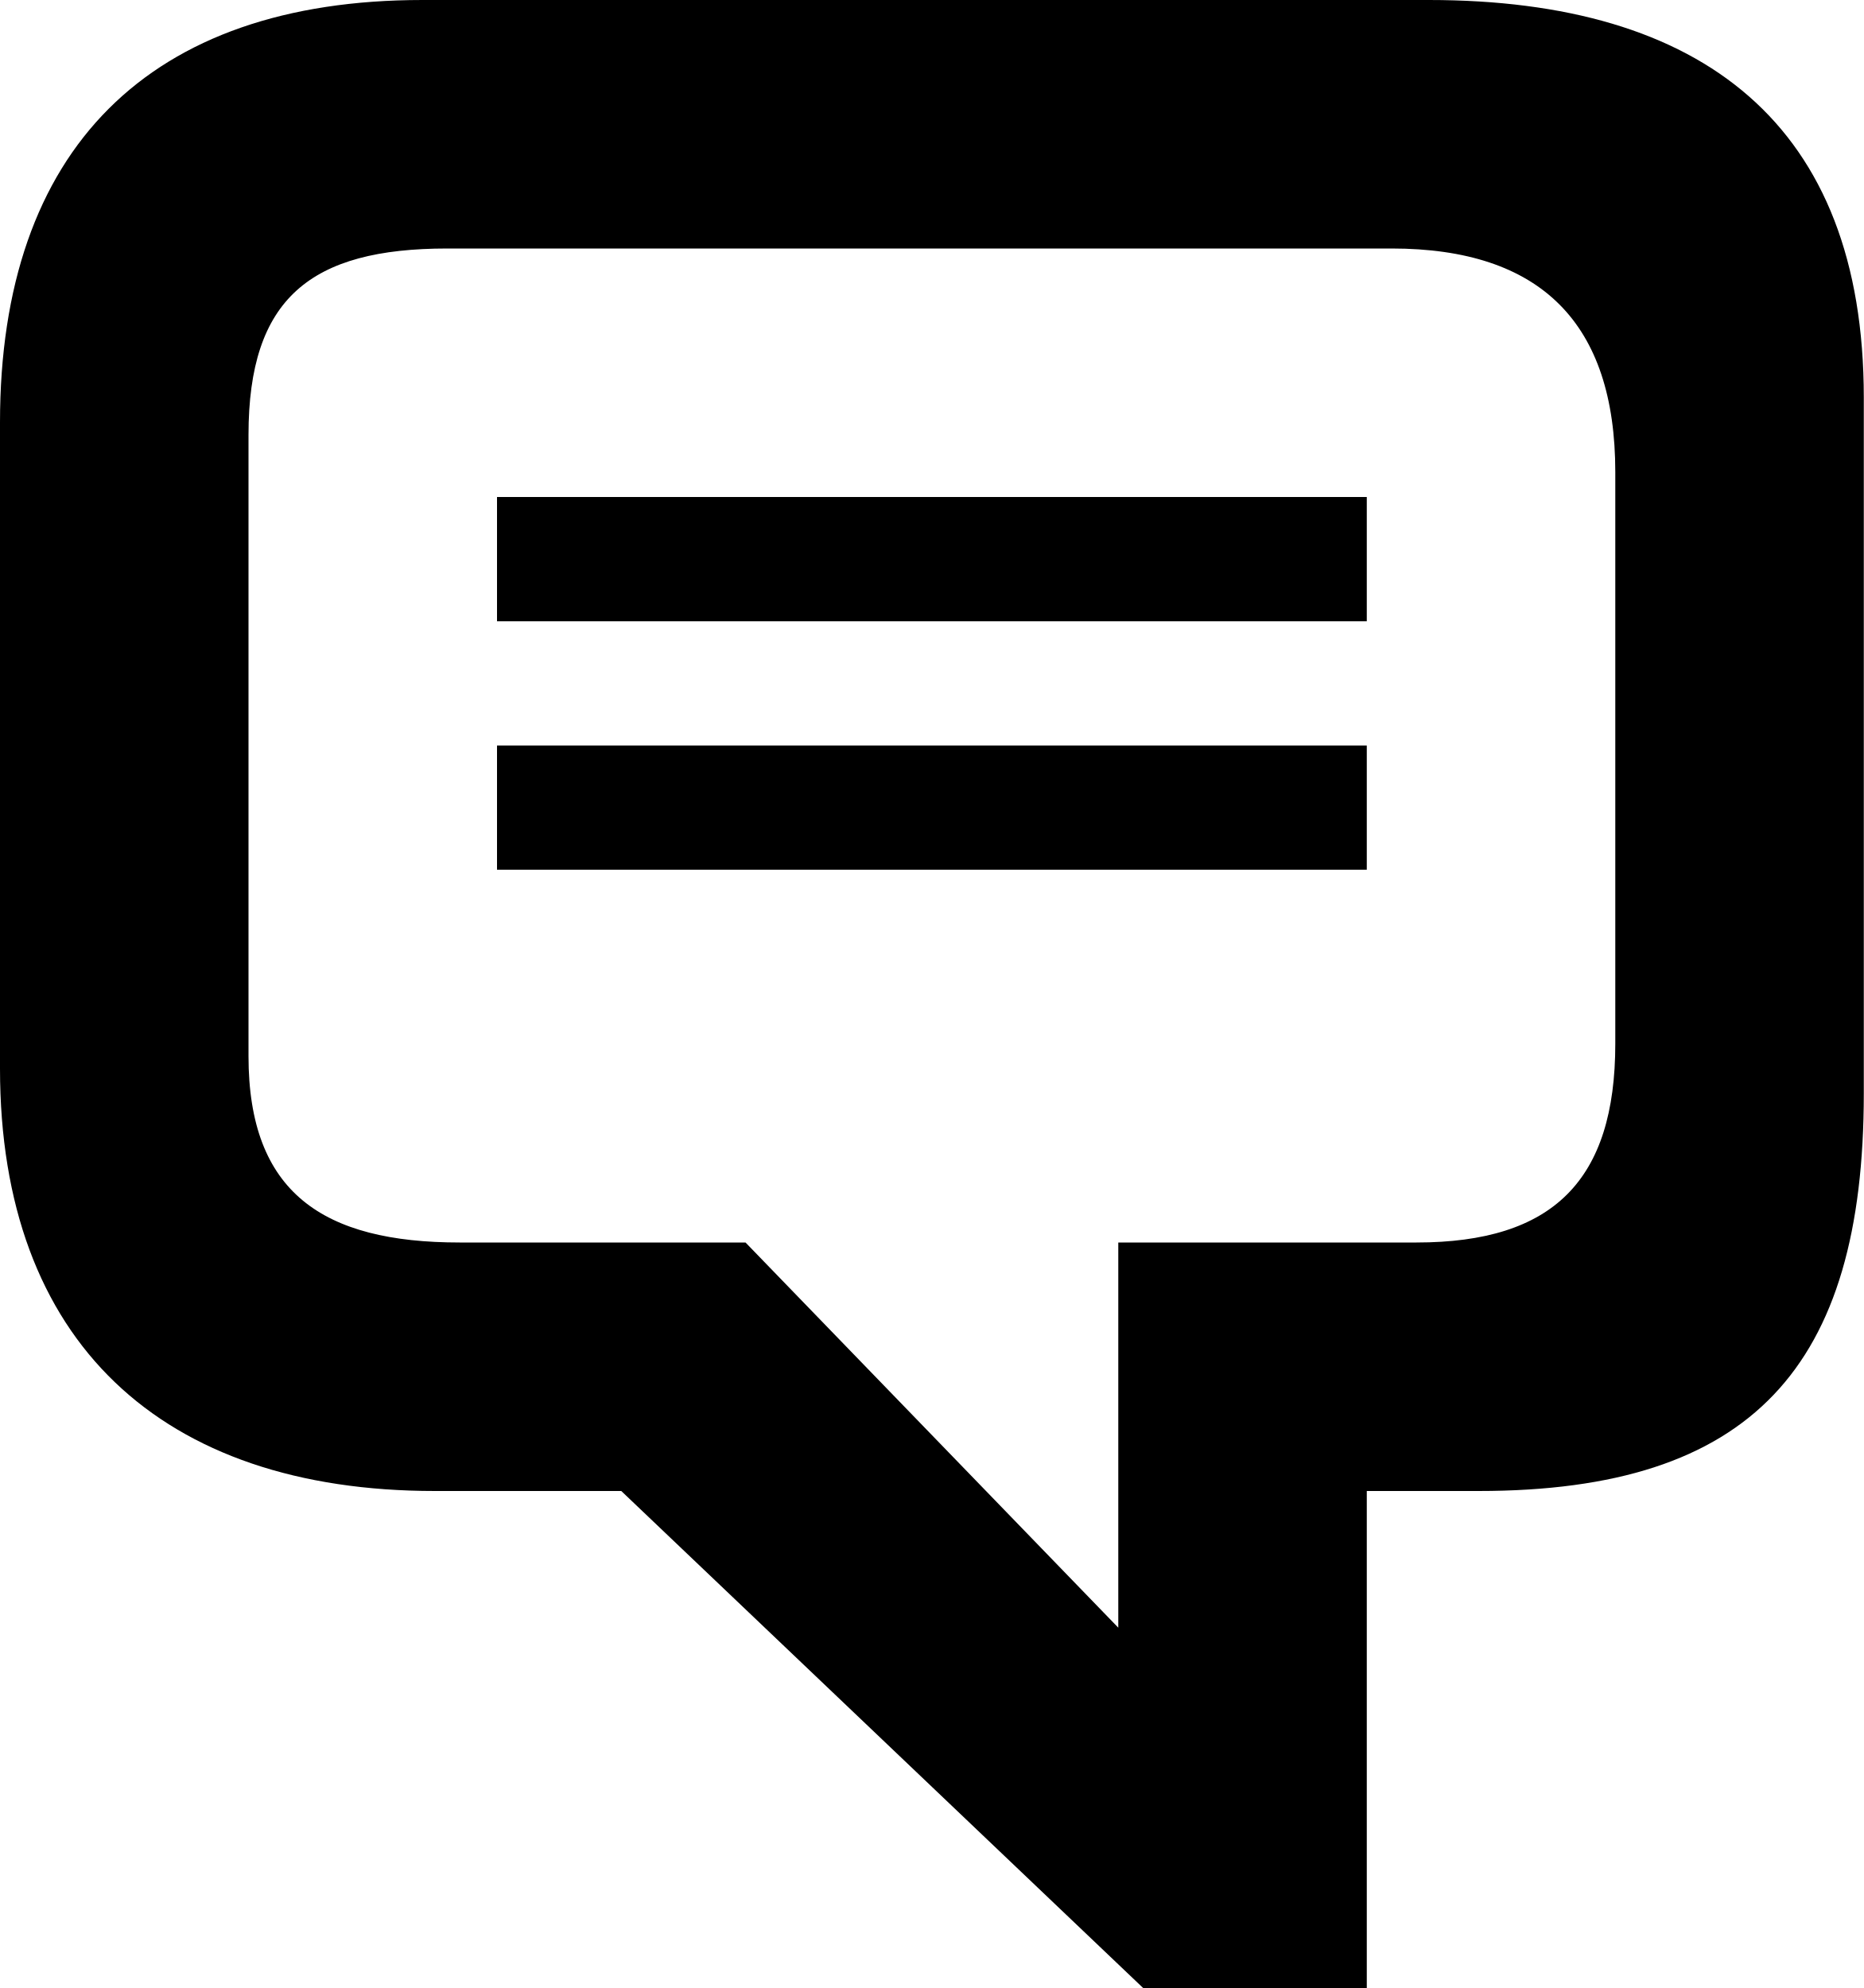
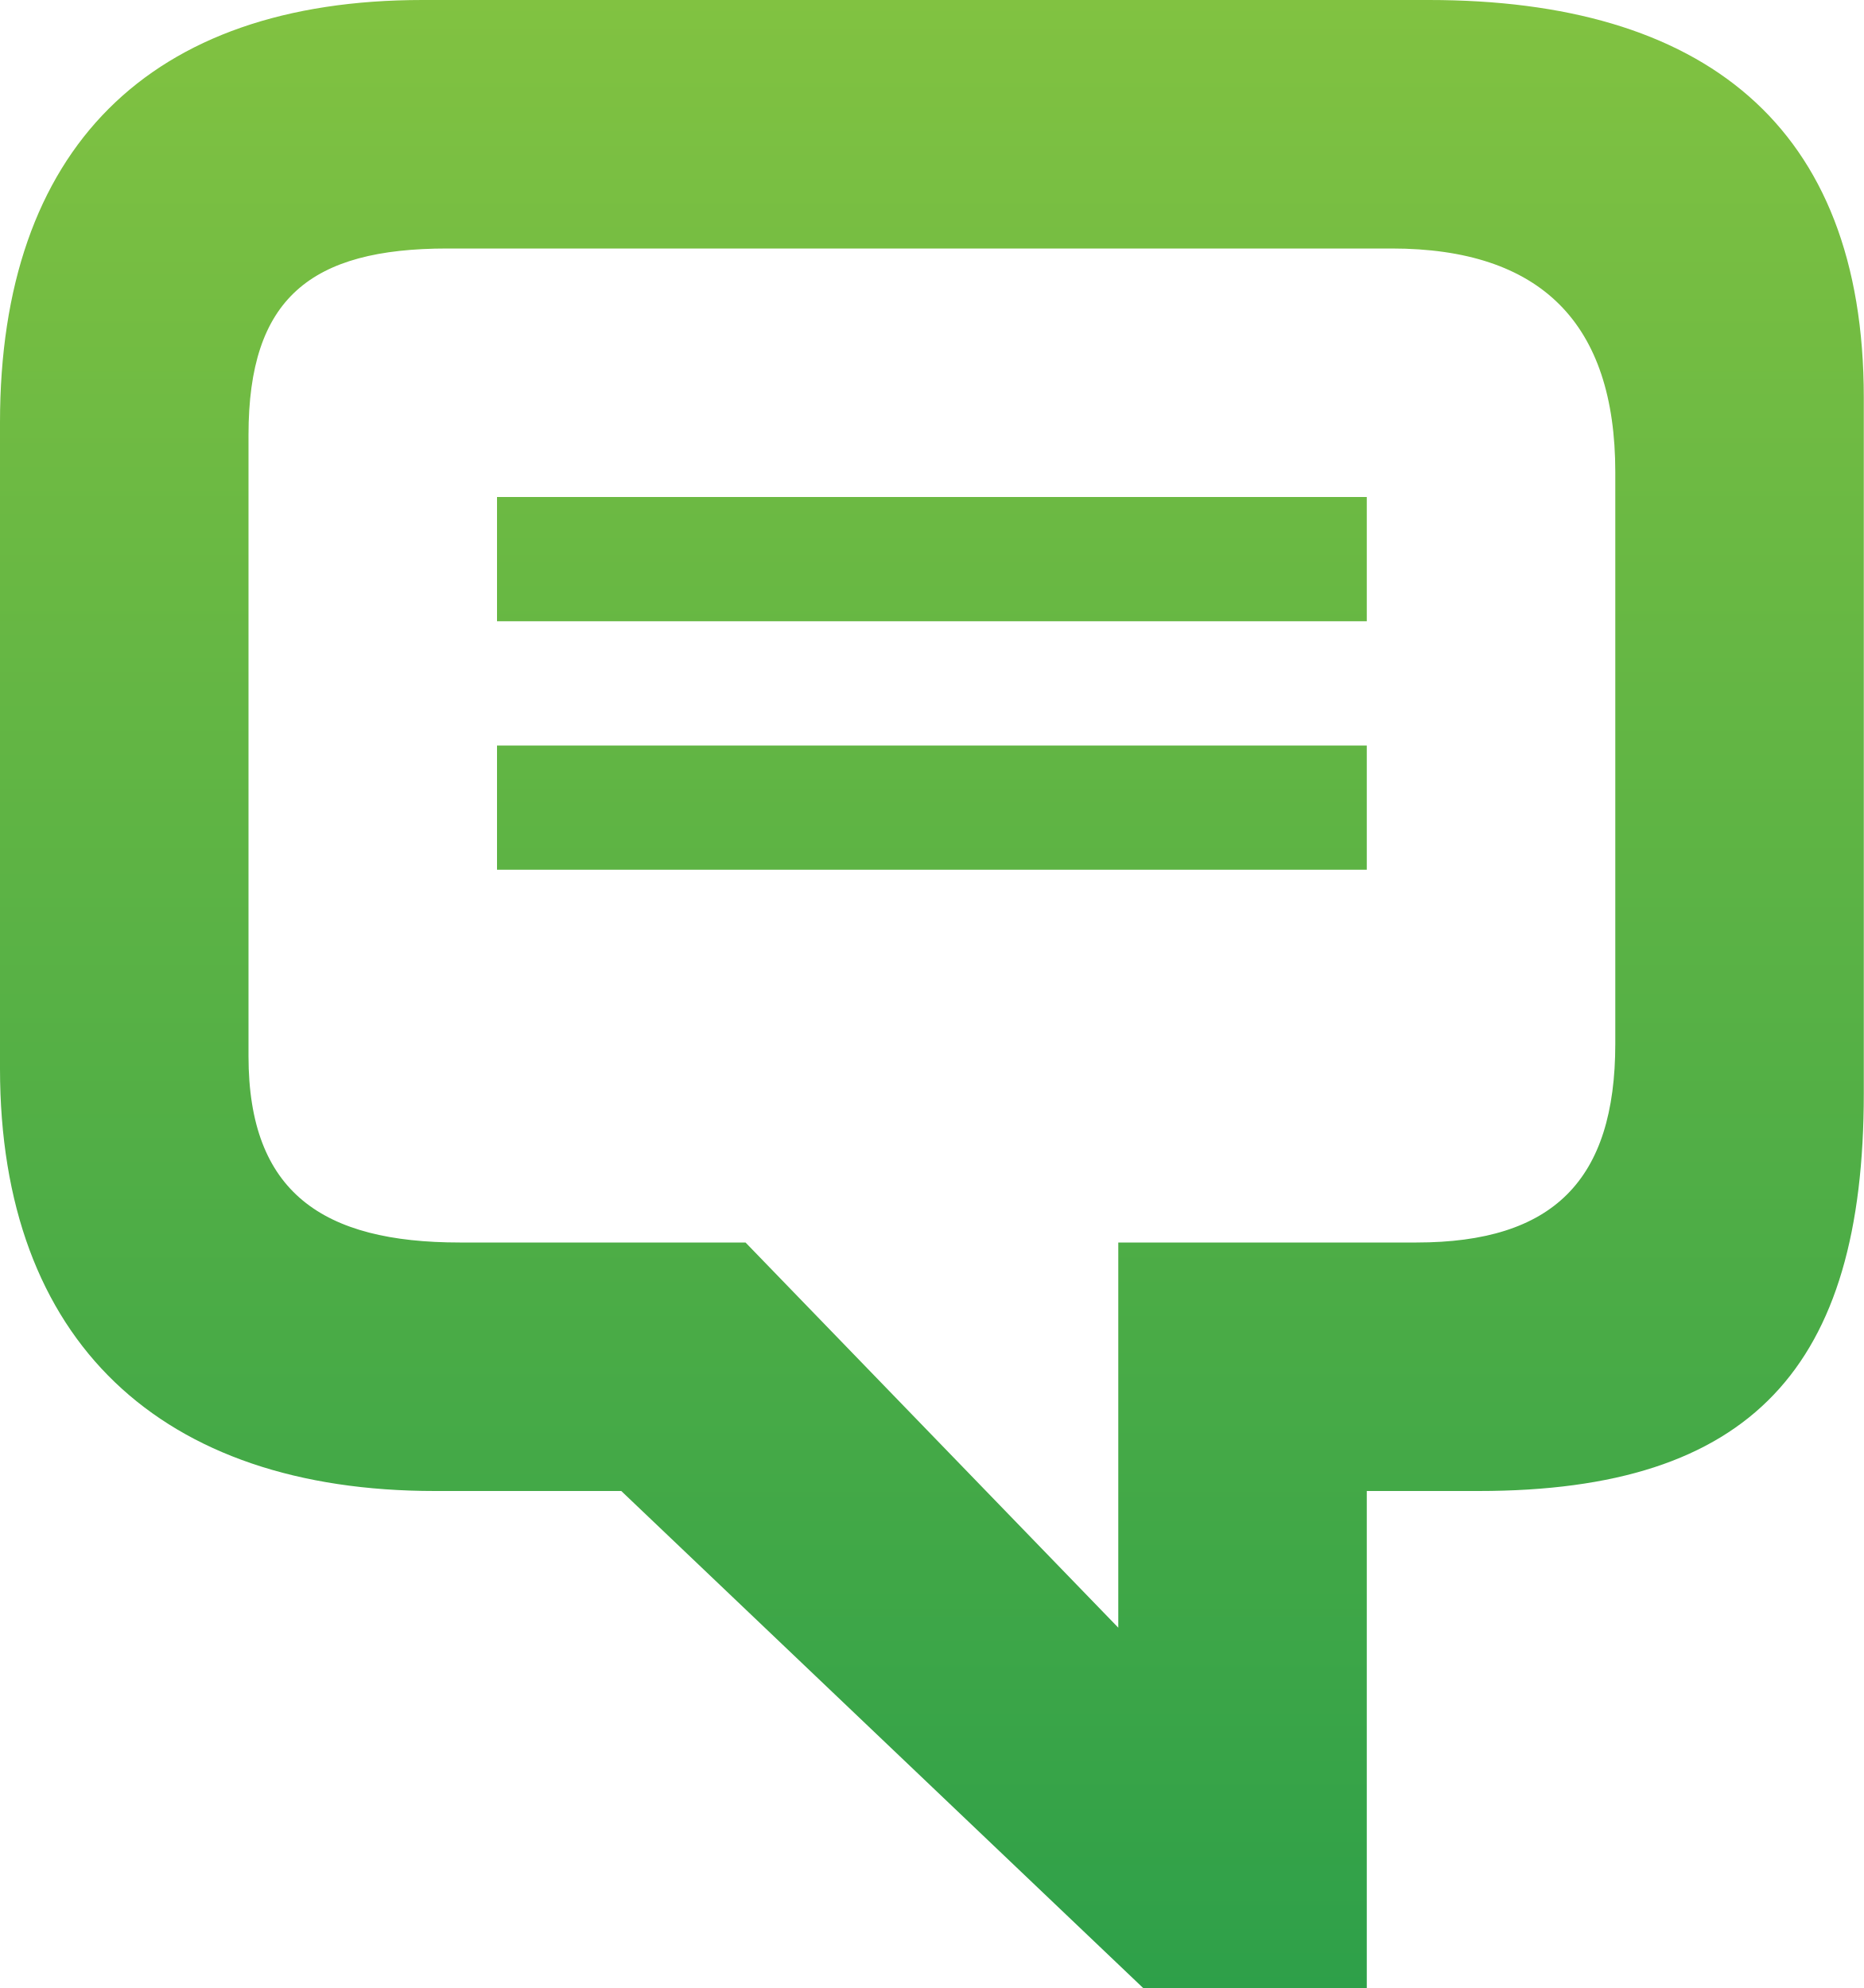
<svg xmlns="http://www.w3.org/2000/svg" version="1.1" id="Layer_1" x="0px" y="0px" viewBox="0 0 15 16" style="enable-background:new 0 0 15 16;" xml:space="preserve">
  <style type="text/css">
- 	.st0{fill-rule:evenodd;clip-rule:evenodd;}
+ 	.st0{fill-rule:evenodd;clip-rule:evenodd;fill:url(#SVGID_1_);}
</style>
  <g>
    <g>
+       <linearGradient id="SVGID_1_" gradientUnits="userSpaceOnUse" x1="7.5" y1="0" x2="7.5" y2="16">
+         <stop offset="0" style="stop-color:#81C241" />
+         <stop offset="1" style="stop-color:#2EA049" />
+       </linearGradient>
      <path class="st0" d="M4,5h7V4H4V5z M11.5,0H3.4C1.2,0,0,1.2,0,3.4v5.2C0,10.8,1.3,12,3.5,12H5l4.2,4H11v-4h0.9    c2.2,0,3.1-1,3.1-3.2V3.2C15,1,13.7,0,11.5,0z M13,8.4c0,1.1-0.5,1.6-1.6,1.6H9v3.1L6,10H3.7C2.6,10,2,9.6,2,8.5v-5    C2,2.4,2.5,2,3.6,2h7.6C12.4,2,13,2.6,13,3.8V8.4z M4,7h7V6H4V7z" />
    </g>
  </g>
</svg>
